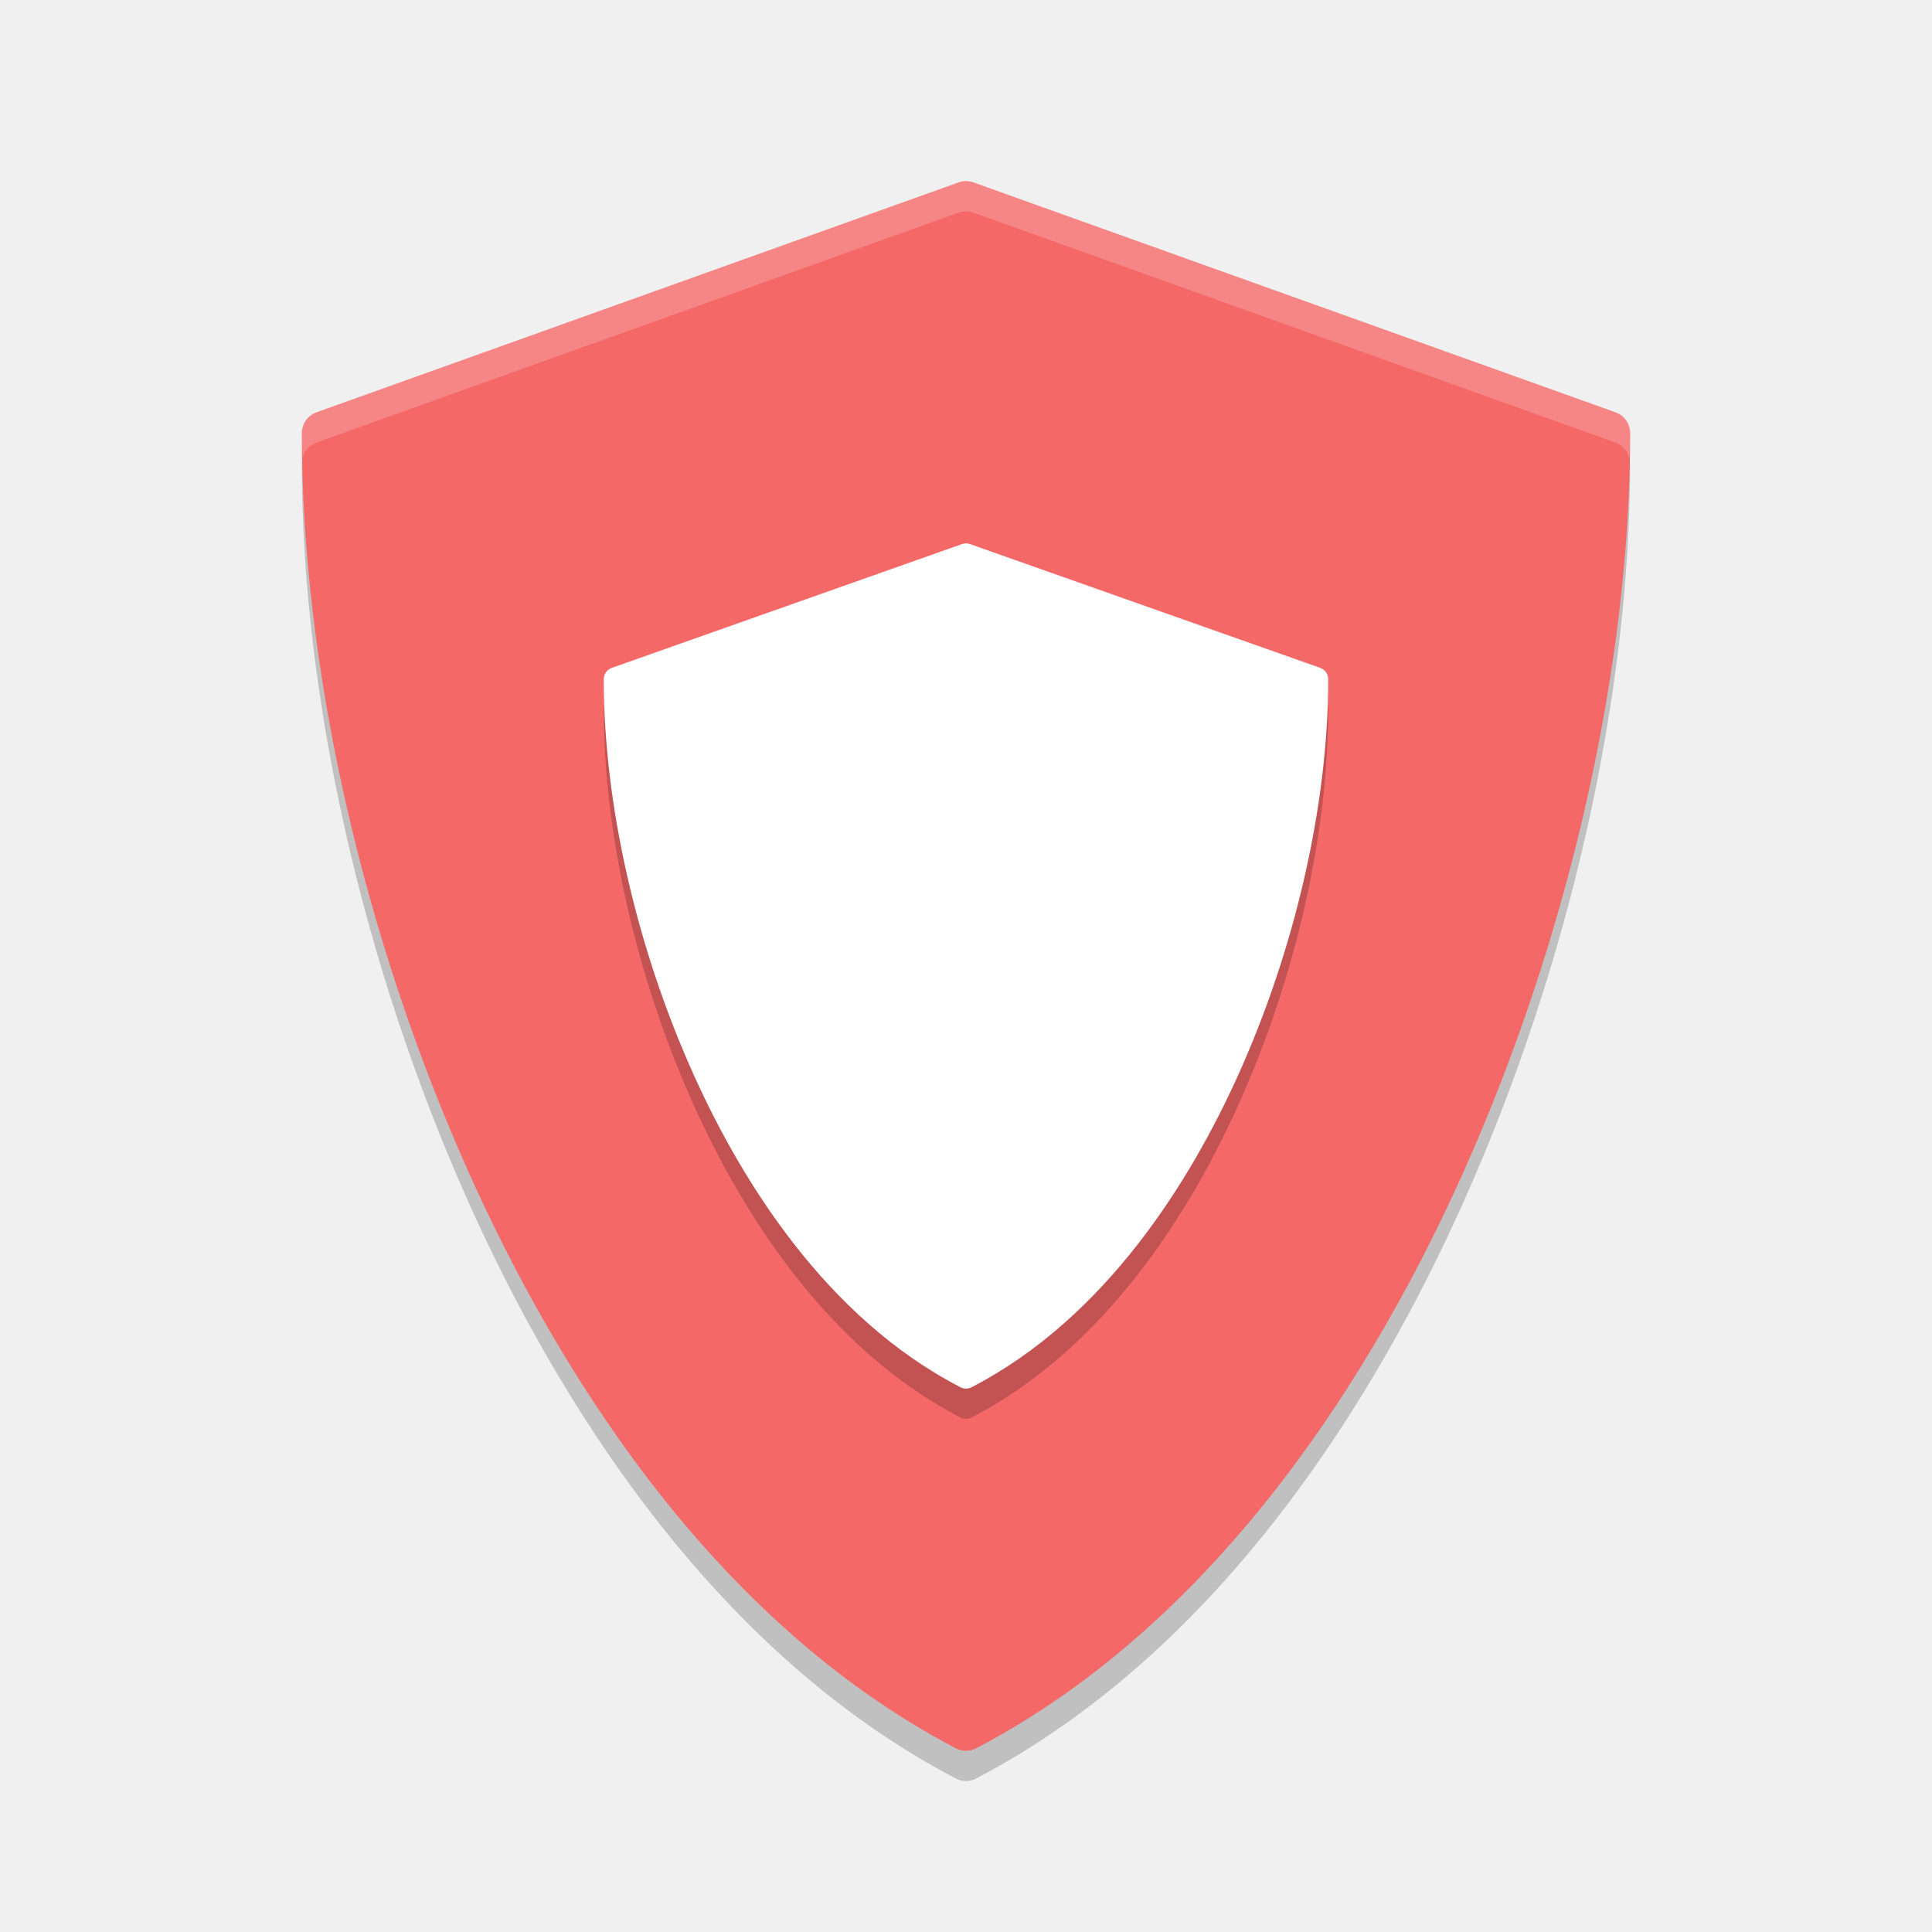
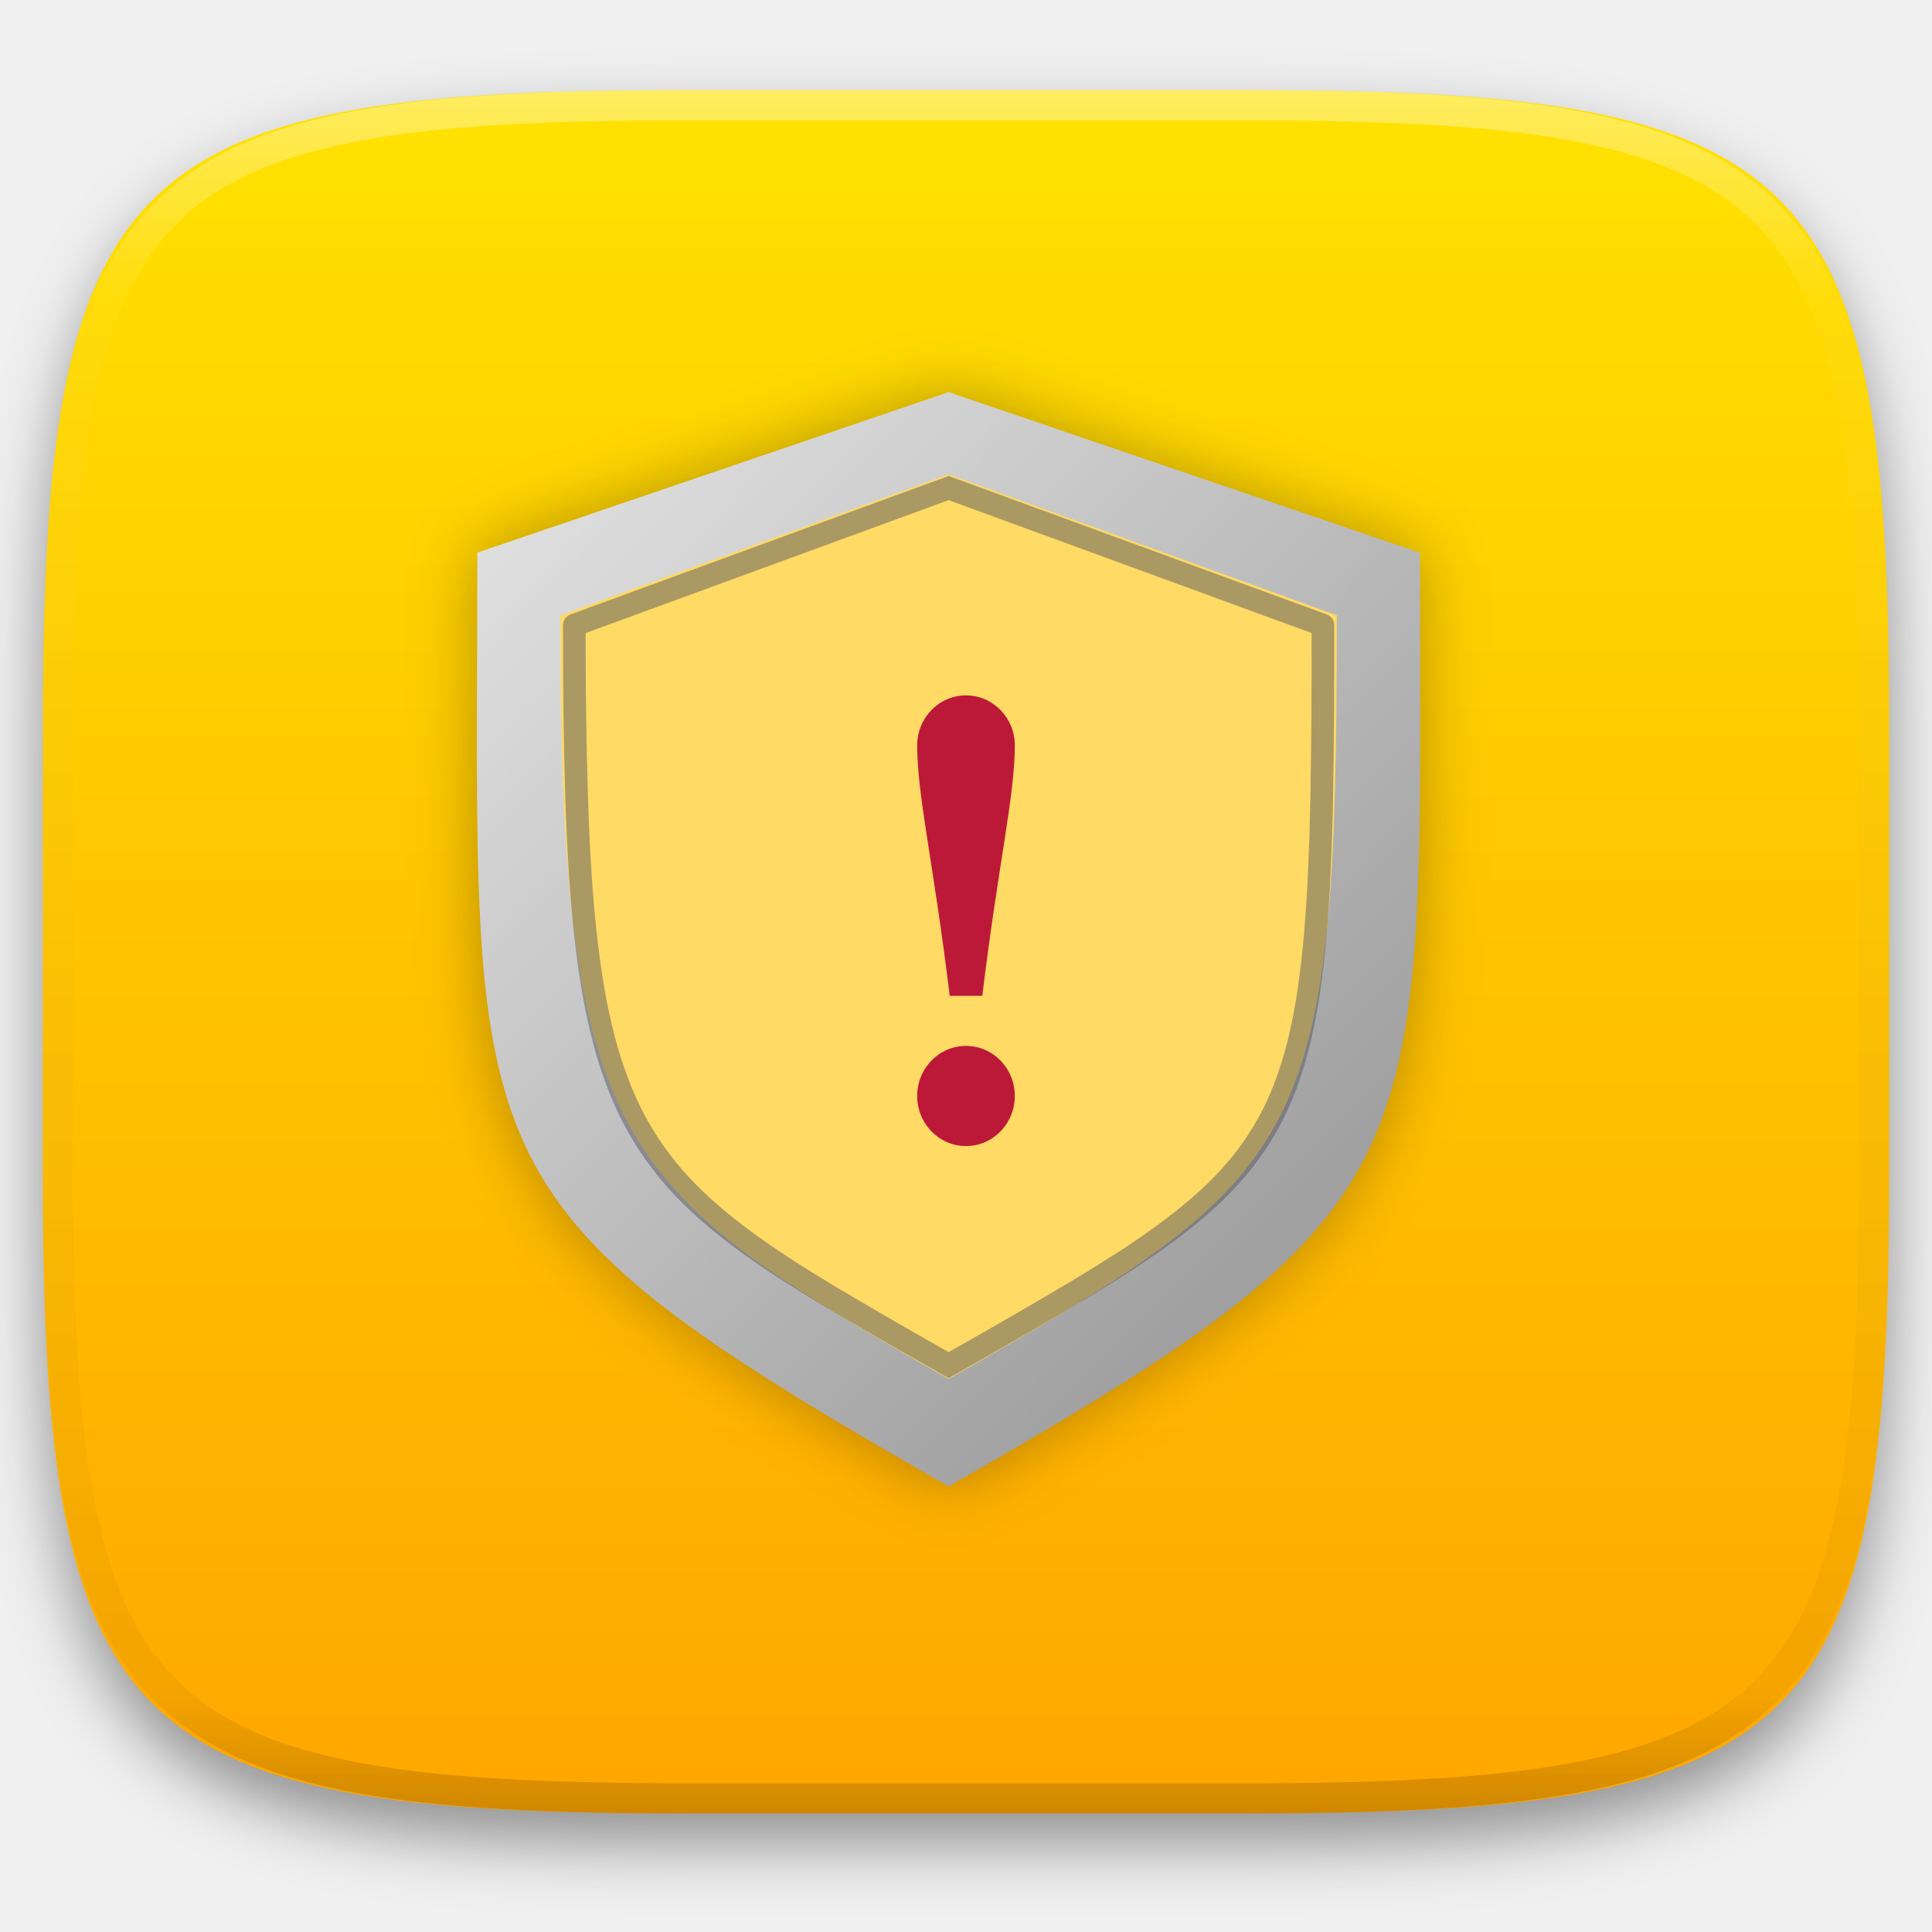
- <svg xmlns="http://www.w3.org/2000/svg" width="64" height="64" version="1">
-   <path style="opacity:0.2" d="m 10.058,15.172 c -0.017,0.063 -0.059,0.116 -0.059,0.184 0,7.709 2.009,16.62 5.512,24.448 2.841,6.351 7.952,14.821 16.156,19.114 0.104,0.054 0.218,0.082 0.332,0.082 0.114,0 0.228,-0.027 0.332,-0.082 8.204,-4.292 13.315,-12.762 16.156,-19.114 3.503,-7.829 5.512,-16.741 5.512,-24.448 0,-0.068 -0.041,-0.121 -0.059,-0.184 -0.284,7.272 -2.222,15.408 -5.454,22.634 -2.842,6.351 -7.952,14.821 -16.156,19.114 -0.104,0.055 -0.218,0.082 -0.332,0.082 -0.114,0 -0.228,-0.027 -0.332,-0.082 C 23.462,52.626 18.352,44.156 15.51,37.806 12.278,30.582 10.341,22.444 10.057,15.174 Z" />
-   <path style="fill:#f46868" d="M 53.515,13.659 32.241,6.042 c -0.156,-0.056 -0.327,-0.056 -0.483,0 L 10.484,13.659 c -0.29,0.104 -0.485,0.383 -0.485,0.695 0,7.709 2.009,16.62 5.512,24.448 2.841,6.351 7.951,14.823 16.156,19.114 0.104,0.055 0.218,0.082 0.333,0.082 0.114,0 0.228,-0.027 0.333,-0.082 8.204,-4.292 13.314,-12.763 16.156,-19.114 3.503,-7.829 5.512,-16.741 5.512,-24.448 0,-0.313 -0.194,-0.591 -0.485,-0.695 z" />
-   <path style="opacity:0.2" d="M 43.735,23.126 32.131,19.025 c -0.085,-0.03 -0.178,-0.03 -0.263,0 l -11.604,4.102 c -0.158,0.056 -0.264,0.206 -0.264,0.374 0,4.151 1.096,8.949 3.007,13.165 1.55,3.42 4.337,7.981 8.812,10.292 0.057,0.029 0.119,0.044 0.181,0.044 0.062,0 0.124,-0.015 0.181,-0.044 4.475,-2.311 7.262,-6.873 8.812,-10.292 1.911,-4.216 3.006,-9.014 3.006,-13.165 0,-0.168 -0.106,-0.318 -0.264,-0.374 z" />
-   <path style="fill:#ffffff" d="M 43.735,22.124 32.131,18.023 c -0.085,-0.03 -0.178,-0.03 -0.263,0 l -11.604,4.102 c -0.158,0.056 -0.264,0.206 -0.264,0.374 0,4.151 1.096,8.949 3.007,13.165 1.55,3.42 4.337,7.981 8.812,10.292 0.057,0.029 0.119,0.044 0.181,0.044 0.062,0 0.124,-0.015 0.181,-0.044 4.475,-2.311 7.262,-6.873 8.812,-10.292 1.911,-4.216 3.006,-9.014 3.006,-13.165 0,-0.168 -0.106,-0.318 -0.264,-0.374 z" />
-   <path style="opacity:0.2;fill:#ffffff" d="M 32 6 C 31.918 6 31.836 6.015 31.758 6.043 L 10.482 13.66 C 10.192 13.764 10 14.043 10 14.355 C 10 14.624 10.017 14.902 10.027 15.176 C 10.086 14.94 10.25 14.744 10.482 14.66 L 31.758 7.043 C 31.914 6.987 32.086 6.987 32.242 7.043 L 53.516 14.66 C 53.751 14.744 53.916 14.945 53.973 15.184 C 53.983 14.907 54 14.627 54 14.355 C 54 14.043 53.806 13.764 53.516 13.66 L 32.242 6.043 C 32.164 6.015 32.082 6 32 6 z" />
+ <svg xmlns="http://www.w3.org/2000/svg" style="isolation:isolate" viewBox="0 0 256 256" width="256" height="256">
+   <g id="Group" filter="url(#MRI7xqyWcEO3gyQ0mNFIV2J6uWRgz7Ki)">
+     <linearGradient id="_lgradient_360" x1="0.499" y1="-0.142" x2="0.499" y2="1.078" gradientTransform="matrix(244.648,0,0,228.338,5.68,11.95)" gradientUnits="userSpaceOnUse">
+       <stop offset="0%" stop-opacity="1" style="stop-color:rgb(255,235,0)" />
+       <stop offset="100%" stop-opacity="1" style="stop-color:rgb(255,161,0)" />
+     </linearGradient>
+     <path d=" M 165.689 11.95 C 239.745 11.95 250.328 22.507 250.328 96.494 L 250.328 155.745 C 250.328 229.731 239.745 240.288 165.689 240.288 L 90.319 240.288 C 16.264 240.288 5.68 229.731 5.68 155.745 L 5.68 96.494 C 5.68 22.507 16.264 11.95 90.319 11.95 L 165.689 11.95 L 165.689 11.95 Z " id="Path" fill="url(#_lgradient_360)" />
+   </g>
+   <defs>
+     <filter id="MRI7xqyWcEO3gyQ0mNFIV2J6uWRgz7Ki" x="-200%" y="-200%" width="400%" height="400%" filterUnits="objectBoundingBox" color-interpolation-filters="sRGB">
+       <feGaussianBlur in="SourceGraphic" stdDeviation="4.294" />
+       <feOffset dx="0" dy="4" result="pf_100_offsetBlur" />
+       <feFlood flood-color="#000000" flood-opacity="0.4" />
+       <feComposite in2="pf_100_offsetBlur" operator="in" result="pf_100_dropShadow" />
+       <feBlend in="SourceGraphic" in2="pf_100_dropShadow" mode="normal" />
+     </filter>
+   </defs>
+   <defs>
+     <filter id="wNTdL66gwf22F7Zn4ynMgKbiEfGU6tLu" x="-200%" y="-200%" width="400%" height="400%" filterUnits="objectBoundingBox" color-interpolation-filters="sRGB">
+       <feGaussianBlur stdDeviation="4.294" />
+     </filter>
+   </defs>
+   <g opacity="0.3" filter="url(#wNTdL66gwf22F7Zn4ynMgKbiEfGU6tLu)">
+     <path d=" M 63.247 73.224 L 125.7 51.957 L 188.152 73.238 C 188.152 154.959 191.826 159.212 125.7 196.957 C 58.888 158.821 63.247 154.945 63.247 73.224 L 63.247 73.224 Z " id="Path" fill="rgb(0,0,0)" />
+   </g>
+   <linearGradient id="_lgradient_361" x1="0.737" y1="0.874" x2="0.062" y2="0.093" gradientTransform="matrix(124.9998,0,0,145,63.18893,51.957)" gradientUnits="userSpaceOnUse">
+     <stop offset="0%" stop-opacity="1" style="stop-color:rgb(160,160,160)" />
+     <stop offset="100%" stop-opacity="1" style="stop-color:rgb(223,223,223)" />
+   </linearGradient>
+   <path d=" M 63.247 73.224 L 125.7 51.957 L 188.152 73.238 C 188.152 154.959 191.826 159.212 125.7 196.957 C 58.888 158.821 63.247 154.945 63.247 73.224 L 63.247 73.224 Z " id="Path" fill="url(#_lgradient_361)" />
+   <path d=" M 74.268 81.544 L 125.7 62.854 L 177.131 81.535 C 177.131 152.359 173.422 155.469 125.7 182.71 C 81.615 157.546 74.268 152.368 74.268 81.544 L 74.268 81.544 Z " id="Path" fill="rgb(255,218,100)" />
+   <g opacity="0.5">
+     <path d=" M 75.59 81.42 L 125.7 63.07 L 175.81 81.42 C 176.4 81.64 176.79 82.2 176.79 82.82 C 176.82 90.54 176.76 98.26 176.63 105.98 C 176.57 109.16 176.46 112.34 176.32 115.51 C 176.2 118.3 176.02 121.08 175.79 123.86 C 175.59 126.31 175.31 128.75 174.96 131.18 C 174.66 133.33 174.26 135.48 173.77 137.6 C 173.33 139.52 172.79 141.42 172.15 143.28 C 171.546 145.006 170.835 146.693 170.02 148.33 C 168.42 151.48 166.39 154.4 164 157.01 C 162.755 158.372 161.433 159.66 160.04 160.87 C 158.54 162.17 156.98 163.42 155.38 164.59 C 153.61 165.89 151.8 167.13 149.96 168.32 C 147.904 169.651 145.823 170.945 143.72 172.2 C 138.694 175.191 133.633 178.125 128.54 181 L 125.7 182.62 L 123.02 181.09 C 118.25 178.4 113.51 175.65 108.8 172.84 C 106.79 171.64 104.8 170.39 102.84 169.11 C 101.05 167.95 99.3 166.74 97.58 165.48 C 95.99 164.31 94.46 163.08 92.98 161.79 C 91.58 160.57 90.25 159.28 88.99 157.92 C 86.541 155.268 84.441 152.314 82.74 149.13 C 81.86 147.46 81.09 145.74 80.42 143.98 C 79.7 142.08 79.09 140.15 78.58 138.18 C 78.01 136.02 77.54 133.83 77.16 131.63 C 76.73 129.16 76.38 126.68 76.11 124.18 C 75.8 121.37 75.56 118.54 75.38 115.71 C 75.18 112.51 75.02 109.3 74.92 106.08 C 74.68 98.33 74.58 90.58 74.6 82.82 C 74.61 82.2 75 81.64 75.59 81.42 L 75.59 81.42 Z  M 77.6 83.88 L 125.7 66.27 L 173.8 83.88 C 173.81 91.23 173.76 98.58 173.63 105.93 C 173.57 109.08 173.47 112.23 173.33 115.38 C 173.21 118.13 173.03 120.87 172.8 123.61 C 172.6 126 172.33 128.38 171.99 130.75 C 171.7 132.83 171.32 134.89 170.85 136.94 C 170.43 138.75 169.92 140.54 169.31 142.3 C 168.758 143.902 168.099 145.465 167.34 146.98 C 165.86 149.89 164 152.58 161.79 154.98 C 160.623 156.259 159.38 157.468 158.07 158.6 C 156.629 159.851 155.138 161.042 153.6 162.17 C 151.878 163.43 150.121 164.641 148.33 165.8 C 146.3 167.11 144.25 168.39 142.18 169.63 C 137.18 172.61 132.13 175.53 127.06 178.39 L 127.05 178.39 L 125.7 179.17 L 124.51 178.49 L 124.5 178.48 C 119.75 175.8 115.02 173.06 110.34 170.27 C 108.36 169.08 106.4 167.86 104.47 166.6 C 102.73 165.47 101.03 164.29 99.36 163.06 C 97.842 161.945 96.371 160.767 94.95 159.53 C 93.634 158.38 92.378 157.162 91.19 155.88 C 88.92 153.42 86.97 150.68 85.39 147.72 C 84.571 146.167 83.849 144.563 83.23 142.92 C 82.548 141.123 81.963 139.29 81.48 137.43 C 80.94 135.34 80.48 133.24 80.11 131.12 C 79.7 128.71 79.36 126.29 79.09 123.86 C 78.79 121.09 78.55 118.31 78.37 115.52 C 78.17 112.35 78.02 109.17 77.92 105.99 C 77.69 98.62 77.59 91.25 77.6 83.88 Z " fill-rule="evenodd" id="Compound Path" fill="rgb(85,87,97)" />
+   </g>
+   <path d=" M 128 92.142 C 124.427 92.142 121.531 95.113 121.531 98.777 C 121.531 105.412 123.687 114.259 125.844 131.953 L 130.156 131.953 C 132.313 114.259 134.469 105.412 134.469 98.777 C 134.469 95.113 131.573 92.142 128 92.142 Z  M 128 138.588 C 124.427 138.588 121.531 141.558 121.531 145.223 C 121.531 148.887 124.427 151.858 128 151.858 C 131.573 151.858 134.469 148.887 134.469 145.223 C 134.469 141.558 131.573 138.588 128 138.588 Z " id="Compound Path" fill="rgb(188,25,56)" />
+   <g opacity="0.4">
+     <linearGradient id="_lgradient_362" x1="0.517" y1="0" x2="0.517" y2="1" gradientTransform="matrix(244.65,0,0,228.34,5.68,11.95)" gradientUnits="userSpaceOnUse">
+       <stop offset="0%" stop-opacity="1" style="stop-color:rgb(255,255,255)" />
+       <stop offset="12.5%" stop-opacity="0.098" style="stop-color:rgb(255,255,255)" />
+       <stop offset="92.5%" stop-opacity="0.098" style="stop-color:rgb(0,0,0)" />
+       <stop offset="100%" stop-opacity="0.498" style="stop-color:rgb(0,0,0)" />
+     </linearGradient>
+     <path d=" M 165.068 11.951 C 169.396 11.941 173.724 11.991 178.052 12.089 C 181.927 12.167 185.803 12.315 189.678 12.541 C 193.131 12.737 196.583 13.022 200.026 13.395 C 203.085 13.73 206.144 14.181 209.174 14.741 C 211.889 15.243 214.574 15.881 217.22 16.657 C 219.62 17.355 221.971 18.219 224.243 19.241 C 226.358 20.184 228.384 21.304 230.302 22.591 C 232.142 23.829 233.863 25.244 235.437 26.806 C 237.001 28.378 238.417 30.088 239.656 31.925 C 240.945 33.841 242.066 35.865 243.02 37.967 C 244.043 40.247 244.909 42.585 245.617 44.972 C 246.394 47.615 247.034 50.297 247.535 53.009 C 248.096 56.035 248.548 59.081 248.883 62.136 C 249.257 65.575 249.542 69.014 249.739 72.462 C 249.965 76.323 250.112 80.194 250.201 84.055 C 250.289 88.378 250.339 92.701 250.329 97.014 L 250.329 155.226 C 250.339 159.549 250.289 163.862 250.201 168.185 C 250.112 172.056 249.965 175.917 249.739 179.778 C 249.542 183.226 249.257 186.675 248.883 190.104 C 248.548 193.159 248.096 196.215 247.535 199.241 C 247.034 201.943 246.394 204.625 245.617 207.268 C 244.909 209.655 244.043 212.003 243.02 214.273 C 242.066 216.385 240.945 218.399 239.656 220.315 C 238.417 222.152 237.001 223.872 235.437 225.434 C 233.863 226.996 232.142 228.411 230.302 229.649 C 228.384 230.936 226.358 232.056 224.243 232.999 C 221.971 234.021 219.62 234.885 217.22 235.593 C 214.574 236.369 211.889 237.007 209.174 237.499 C 206.144 238.068 203.085 238.51 200.026 238.845 C 196.583 239.218 193.131 239.503 189.678 239.699 C 185.803 239.925 181.927 240.073 178.052 240.161 C 173.724 240.249 169.396 240.299 165.068 240.289 L 90.942 240.289 C 86.614 240.299 82.286 240.249 77.958 240.161 C 74.083 240.073 70.207 239.925 66.332 239.699 C 62.879 239.503 59.427 239.218 55.984 238.845 C 52.925 238.51 49.866 238.068 46.836 237.499 C 44.121 237.007 41.436 236.369 38.79 235.593 C 36.39 234.885 34.039 234.021 31.767 232.999 C 29.652 232.056 27.626 230.936 25.708 229.649 C 23.868 228.411 22.147 226.996 20.573 225.434 C 19.009 223.872 17.593 222.152 16.354 220.315 C 15.065 218.399 13.944 216.385 12.99 214.273 C 11.967 212.003 11.101 209.655 10.393 207.268 C 9.616 204.625 8.976 201.943 8.475 199.241 C 7.914 196.215 7.462 193.159 7.127 190.104 C 6.753 186.675 6.468 183.226 6.271 179.778 C 6.045 175.917 5.898 172.056 5.809 168.185 C 5.721 163.862 5.671 159.549 5.681 155.226 L 5.681 97.014 C 5.671 92.701 5.721 88.378 5.809 84.055 C 5.898 80.194 6.045 76.323 6.271 72.462 C 6.468 69.014 6.753 65.575 7.127 62.136 C 7.462 59.081 7.914 56.035 8.475 53.009 C 8.976 50.297 9.616 47.615 10.393 44.972 C 11.101 42.585 11.967 40.247 12.99 37.967 C 13.944 35.865 15.065 33.841 16.354 31.925 C 17.593 30.088 19.009 28.378 20.573 26.806 C 22.147 25.244 23.868 23.829 25.708 22.591 C 27.626 21.304 29.652 20.184 31.767 19.241 C 34.039 18.219 36.39 17.355 38.79 16.657 C 41.436 15.881 44.121 15.243 46.836 14.741 C 49.866 14.181 52.925 13.73 55.984 13.395 C 59.427 13.022 62.879 12.737 66.332 12.541 C 70.207 12.315 74.083 12.167 77.958 12.089 C 82.286 11.991 86.614 11.941 90.942 11.951 L 165.068 11.951 Z  M 165.078 15.96 C 169.376 15.95 173.675 15.999 177.973 16.087 C 181.8 16.176 185.626 16.323 189.452 16.539 C 192.836 16.736 196.219 17.011 199.583 17.384 C 202.554 17.699 205.515 18.131 208.446 18.681 C 211.023 19.153 213.58 19.762 216.099 20.499 C 218.322 21.147 220.495 21.953 222.6 22.896 C 224.509 23.751 226.338 24.763 228.069 25.922 C 229.692 27.013 231.207 28.26 232.594 29.646 C 233.981 31.031 235.23 32.544 236.332 34.165 C 237.492 35.894 238.506 37.712 239.361 39.608 C 240.306 41.72 241.112 43.892 241.761 46.102 C 242.509 48.617 243.109 51.162 243.591 53.736 C 244.132 56.664 244.565 59.611 244.889 62.578 C 245.263 65.938 245.539 69.308 245.735 72.688 C 245.952 76.51 246.109 80.322 246.188 84.144 C 246.276 88.437 246.325 92.721 246.325 97.014 C 246.325 97.014 246.325 97.014 246.325 97.014 L 246.325 155.226 C 246.325 155.226 246.325 155.226 246.325 155.226 C 246.325 159.519 246.276 163.803 246.188 168.096 C 246.109 171.918 245.952 175.74 245.735 179.552 C 245.539 182.932 245.263 186.302 244.889 189.672 C 244.565 192.629 244.132 195.576 243.591 198.504 C 243.109 201.078 242.509 203.623 241.761 206.138 C 241.112 208.358 240.306 210.52 239.361 212.632 C 238.506 214.528 237.492 216.356 236.332 218.075 C 235.23 219.706 233.981 221.219 232.594 222.604 C 231.207 223.98 229.692 225.227 228.069 226.318 C 226.338 227.477 224.509 228.489 222.6 229.344 C 220.495 230.297 218.322 231.093 216.099 231.741 C 213.58 232.478 211.023 233.087 208.446 233.559 C 205.515 234.109 202.554 234.541 199.583 234.865 C 196.219 235.229 192.836 235.514 189.452 235.701 C 185.626 235.917 181.8 236.074 177.973 236.153 C 173.675 236.251 169.376 236.29 165.078 236.29 C 165.078 236.29 165.078 236.29 165.068 236.29 L 90.942 236.29 C 90.932 236.29 90.932 236.29 90.932 236.29 C 86.634 236.29 82.335 236.251 78.037 236.153 C 74.21 236.074 70.384 235.917 66.558 235.701 C 63.174 235.514 59.791 235.229 56.427 234.865 C 53.456 234.541 50.495 234.109 47.564 233.559 C 44.987 233.087 42.43 232.478 39.911 231.741 C 37.688 231.093 35.515 230.297 33.41 229.344 C 31.501 228.489 29.672 227.477 27.941 226.318 C 26.318 225.227 24.803 223.98 23.416 222.604 C 22.029 221.219 20.78 219.706 19.678 218.075 C 18.518 216.356 17.504 214.528 16.649 212.632 C 15.704 210.52 14.898 208.358 14.249 206.138 C 13.501 203.623 12.901 201.078 12.419 198.504 C 11.878 195.576 11.445 192.629 11.121 189.672 C 10.747 186.302 10.472 182.932 10.275 179.552 C 10.058 175.74 9.901 171.918 9.822 168.096 C 9.734 163.803 9.685 159.519 9.685 155.226 C 9.685 155.226 9.685 155.226 9.685 155.226 L 9.685 97.014 C 9.685 97.014 9.685 97.014 9.685 97.014 C 9.685 92.721 9.734 88.437 9.822 84.144 C 9.901 80.322 10.058 76.51 10.275 72.688 C 10.472 69.308 10.747 65.938 11.121 62.578 C 11.445 59.611 11.878 56.664 12.419 53.736 C 12.901 51.162 13.501 48.617 14.249 46.102 C 14.898 43.892 15.704 41.72 16.649 39.608 C 17.504 37.712 18.518 35.894 19.678 34.165 C 20.78 32.544 22.029 31.031 23.416 29.646 C 24.803 28.26 26.318 27.013 27.941 25.922 C 29.672 24.763 31.501 23.751 33.41 22.896 C 35.515 21.953 37.688 21.147 39.911 20.499 C 42.43 19.762 44.987 19.153 47.564 18.681 C 50.495 18.131 53.456 17.699 56.427 17.384 C 59.791 17.011 63.174 16.736 66.558 16.539 C 70.384 16.323 74.21 16.176 78.037 16.087 C 82.335 15.999 86.634 15.95 90.932 15.96 C 90.932 15.96 90.932 15.96 90.942 15.96 L 165.068 15.96 C 165.078 15.96 165.078 15.96 165.078 15.96 Z " fill-rule="evenodd" id="highlight" fill="url(#_lgradient_362)" />
+   </g>
</svg>
